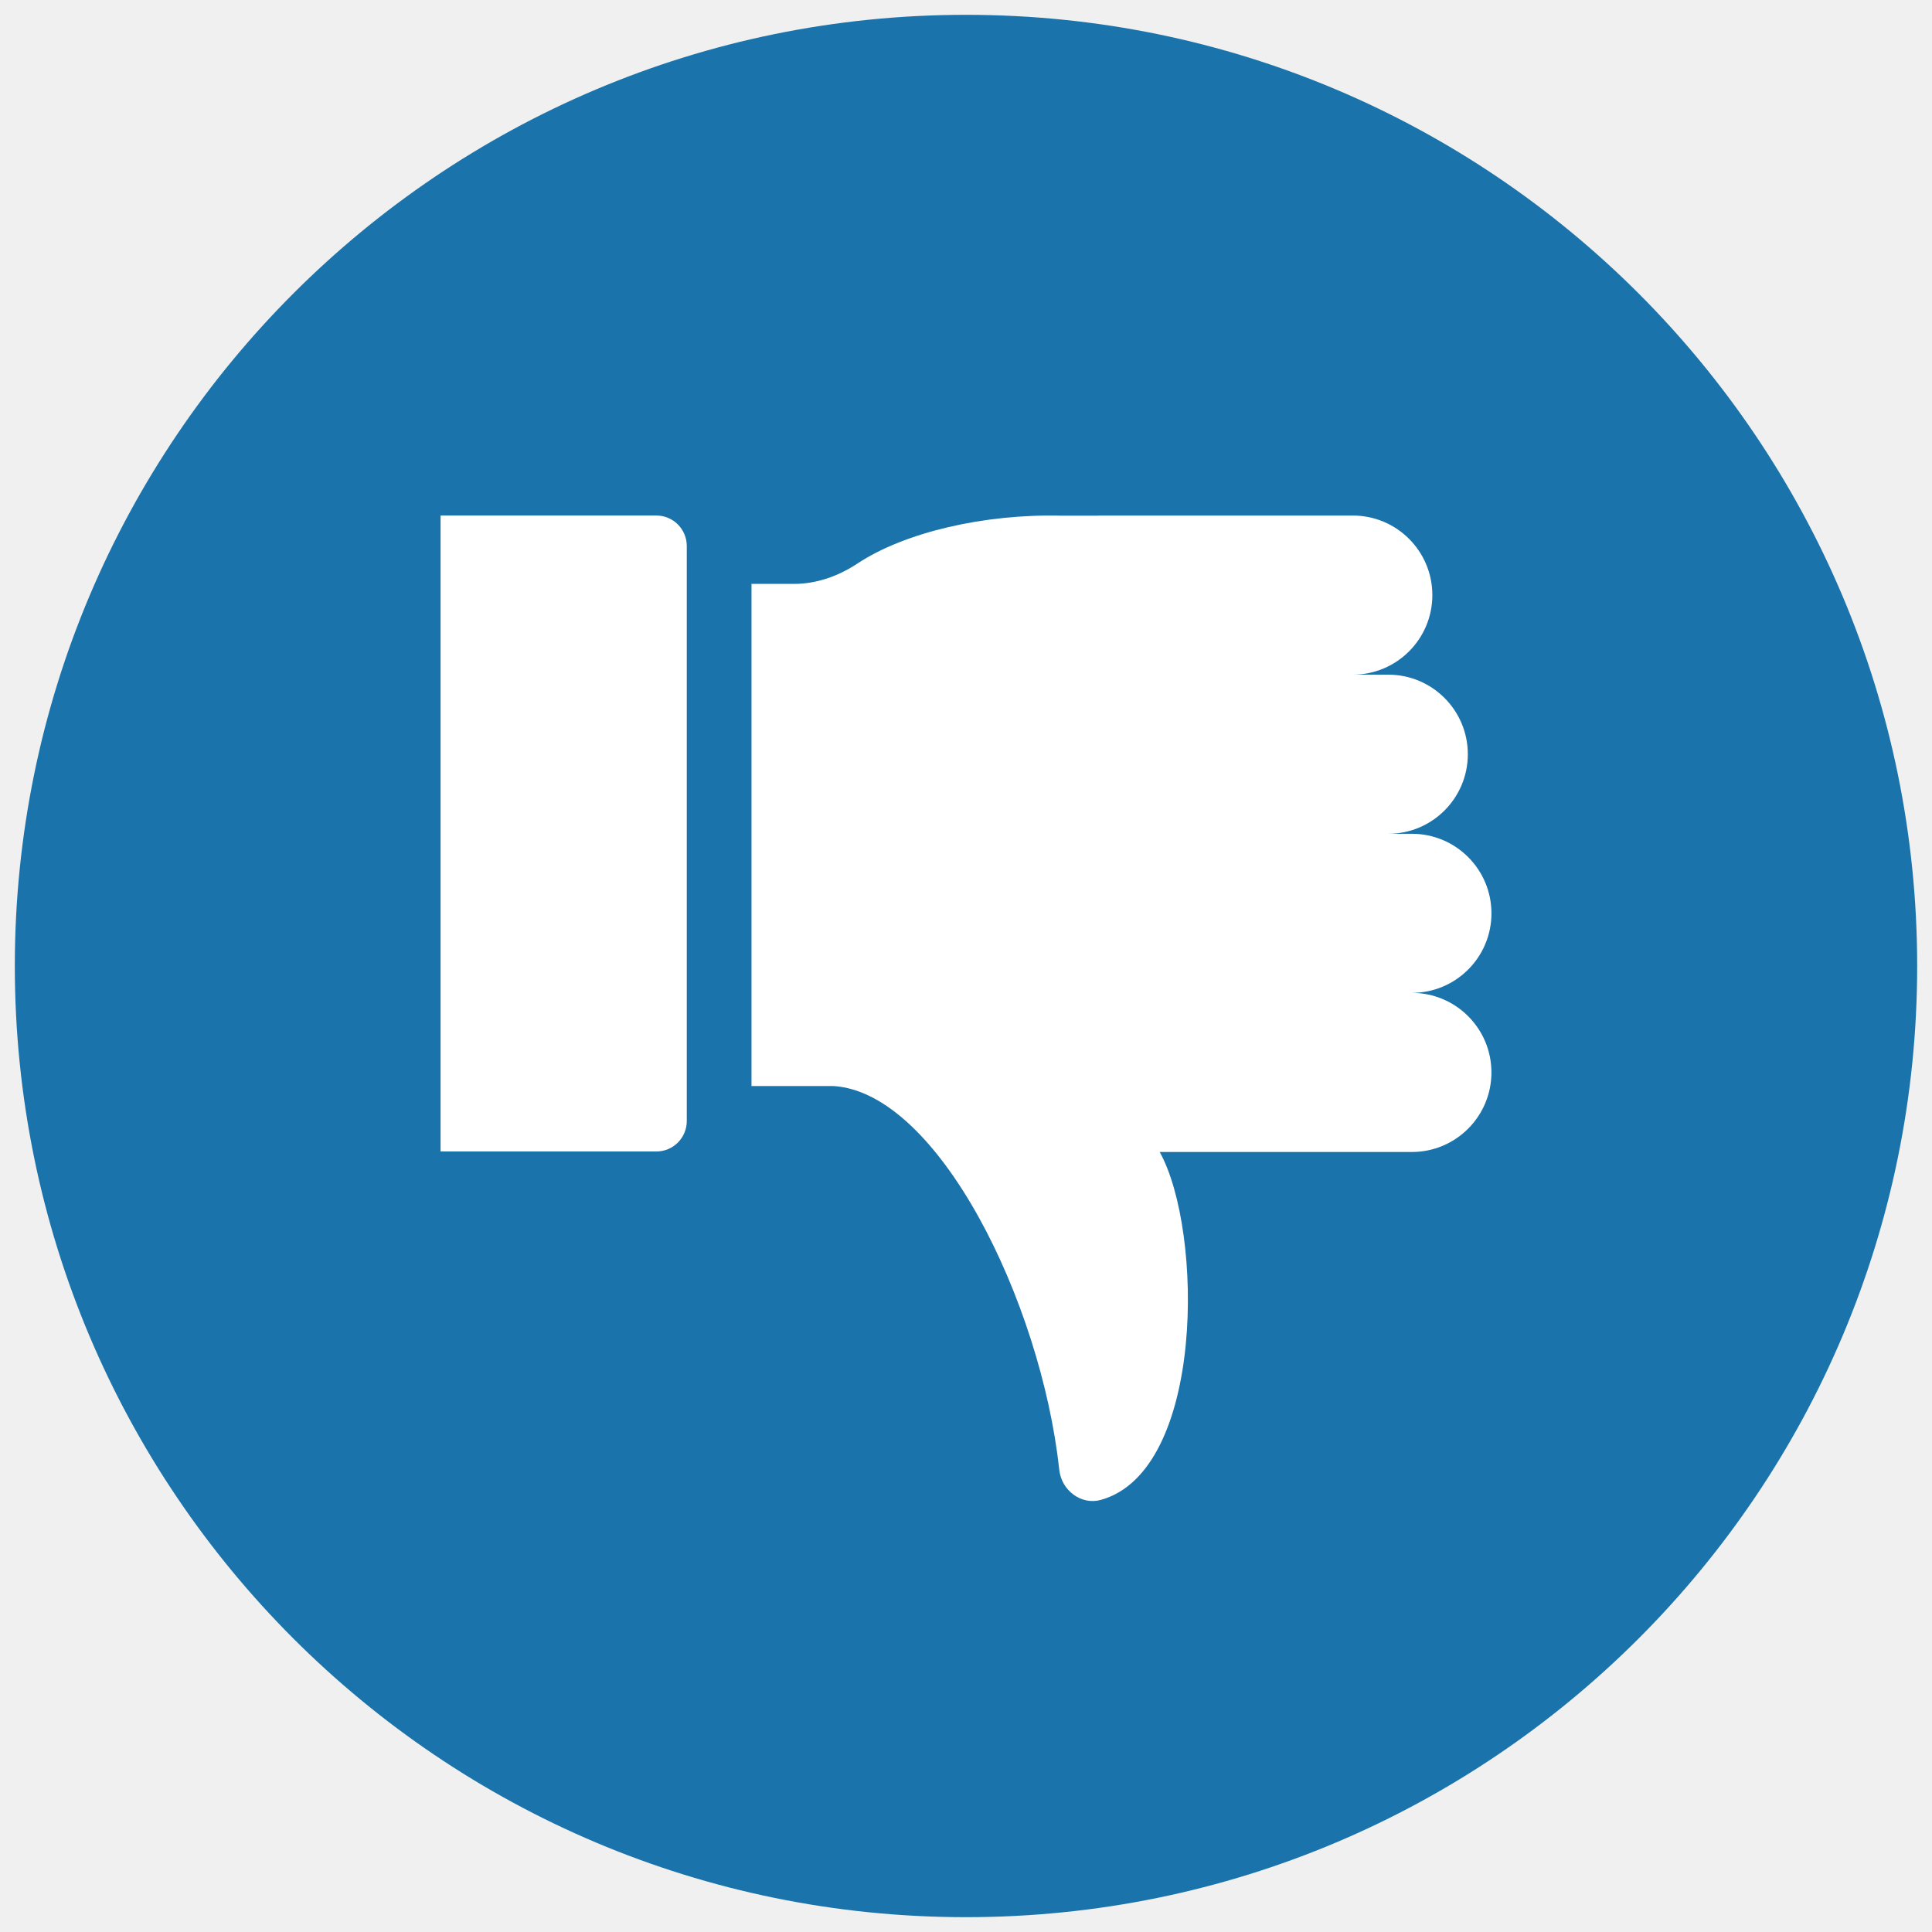
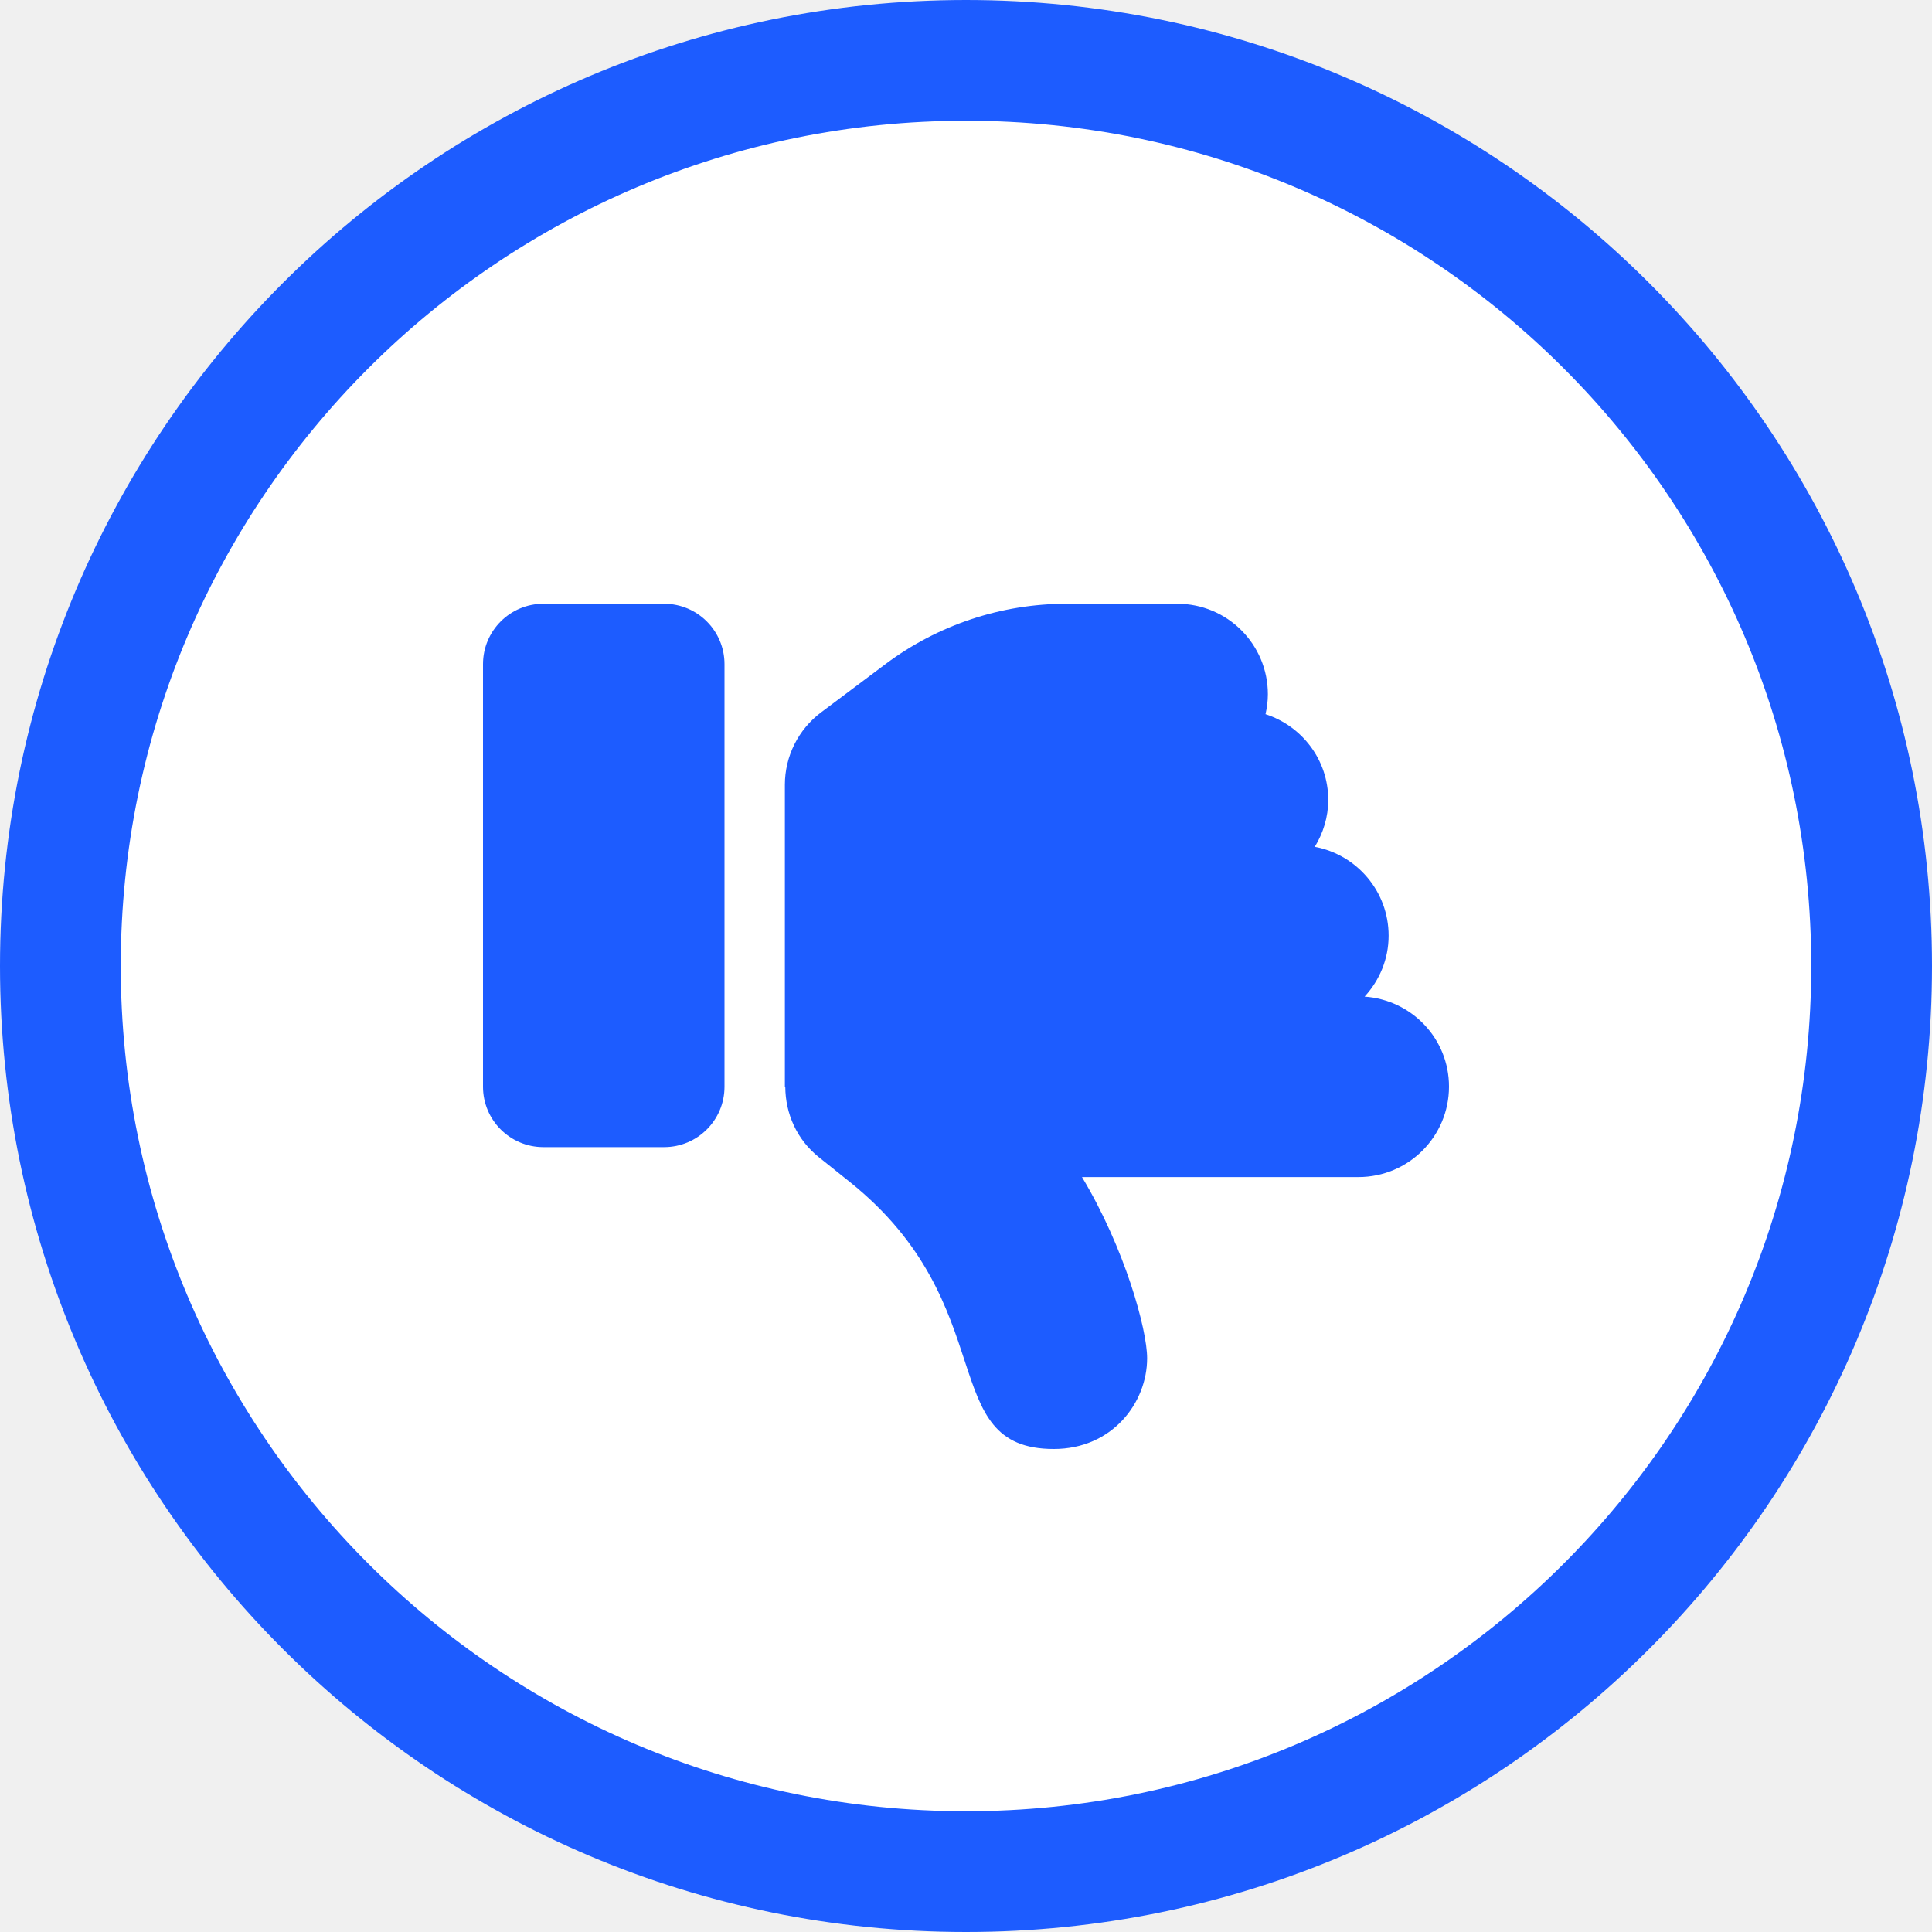
- <svg xmlns="http://www.w3.org/2000/svg" version="1.1" width="256" height="256" viewBox="0 0 256 256" xml:space="preserve">
-   <defs>
- </defs>
-   <g transform="translate(128 128) scale(0.72 0.72)" style="">
-     <g style="stroke: none; stroke-width: 0; stroke-dasharray: none; stroke-linecap: butt; stroke-linejoin: miter; stroke-miterlimit: 10; fill: none; fill-rule: nonzero; opacity: 1;" transform="translate(175.05 175.05) rotate(180) scale(3.89 3.89) matrix(-1 0 0 1 90 0) ">
-       <circle cx="45" cy="45" r="45" style="stroke: none; stroke-width: 1; stroke-dasharray: none; stroke-linecap: butt; stroke-linejoin: miter; stroke-miterlimit: 10; fill: rgb(26,115,170); fill-rule: nonzero; opacity: 1;" transform="  matrix(1 0 0 1 0 0) " />
-       <path d="M 20.142 66.312 h 10.208 c 0.795 0 1.44 -0.645 1.44 -1.44 V 37.665 c 0 -0.795 -0.645 -1.44 -1.44 -1.44 H 20.142 V 66.312 z" style="stroke: none; stroke-width: 1; stroke-dasharray: none; stroke-linecap: butt; stroke-linejoin: miter; stroke-miterlimit: 10; fill: rgb(255,255,255); fill-rule: nonzero; opacity: 1;" transform=" matrix(1 0 0 1 0 0) " stroke-linecap="round" />
-       <path d="M 66.094 43.729 c 2.079 0 3.764 -1.685 3.764 -3.764 c 0 -2.079 -1.685 -3.764 -3.764 -3.764 h -11.93 c 2.076 -3.739 2.139 -15.096 -2.787 -16.46 c -0.933 -0.258 -1.859 0.454 -1.963 1.417 c -0.866 7.97 -5.742 17.877 -10.7 18.164 h -3.862 v 23.755 h 2.003 c 1.078 0 2.108 0.368 3.008 0.963 c 2.245 1.486 6.025 2.356 9.648 2.265 h 1.752 v 0.006 h 12.036 c 2.079 0 3.764 -1.685 3.764 -3.764 s -1.685 -3.764 -3.764 -3.764 h 1.678 c 2.079 0 3.764 -1.685 3.764 -3.764 c 0 -2.079 -1.685 -3.764 -3.764 -3.764 h 1.118 c 2.079 0 3.764 -1.685 3.764 -3.764 S 68.173 43.729 66.094 43.729 z" style="stroke: none; stroke-width: 1; stroke-dasharray: none; stroke-linecap: butt; stroke-linejoin: miter; stroke-miterlimit: 10; fill: rgb(255,255,255); fill-rule: nonzero; opacity: 1;" transform=" matrix(1 0 0 1 0 0) " stroke-linecap="round" />
+ <svg xmlns="http://www.w3.org/2000/svg" width="32px" height="32px" viewBox="0 0 32 32" version="1.1">
+   <g id="8.-Videokouč" stroke="none" stroke-width="1" fill="none" fill-rule="evenodd">
+     <g id="2.-Centrum-videa-2.0---b2" transform="translate(-1688, -168)" fill-rule="nonzero">
+       <g id="icoNegative_default" transform="translate(1688, 168)">
+         <circle id="Oval" stroke-width="2" fill="#FFFFFF" cx="16" cy="16" r="15" style="stroke: rgb(29, 92, 255);" />
+         <g id="thumbs-down" transform="translate(8, 10)" fill="#878D96">
+           <path d="M3,0 L1,0 C0.448,0 0,0.448 0,1 L0,8 C0,8.552 0.448,9 1,9 L3,9 C3.552,9 4,8.552 4,8 L4,1 C4,0.448 3.552,0 3,0 Z M14.602,6.507 C14.847,6.241 15,5.888 15,5.498 C15,4.764 14.473,4.156 13.777,4.026 C13.916,3.799 14,3.534 14,3.249 C14,2.582 13.562,2.024 12.961,1.829 C12.985,1.723 13,1.613 13,1.499 C13,0.671 12.329,0 11.5,0 L9.666,0 C8.584,0 7.532,0.351 6.667,0.999 L5.6,1.799 C5.222,2.082 5,2.527 5,2.999 L5,7.997 C5,7.997 5.006,8.002 5.007,8.003 C5.009,8.441 5.195,8.873 5.563,9.167 L6.072,9.574 C8.63,11.62 7.482,14 9.454,14 C10.422,14 11,13.234 11,12.497 C11,12.023 10.633,10.68 9.921,9.496 L14.5,9.496 C15.329,9.496 16,8.825 16,7.997 C16,7.203 15.382,6.561 14.602,6.507 Z" id="Shape" style="fill: rgb(29, 92, 255);" />
+         </g>
+       </g>
    </g>
  </g>
</svg>
